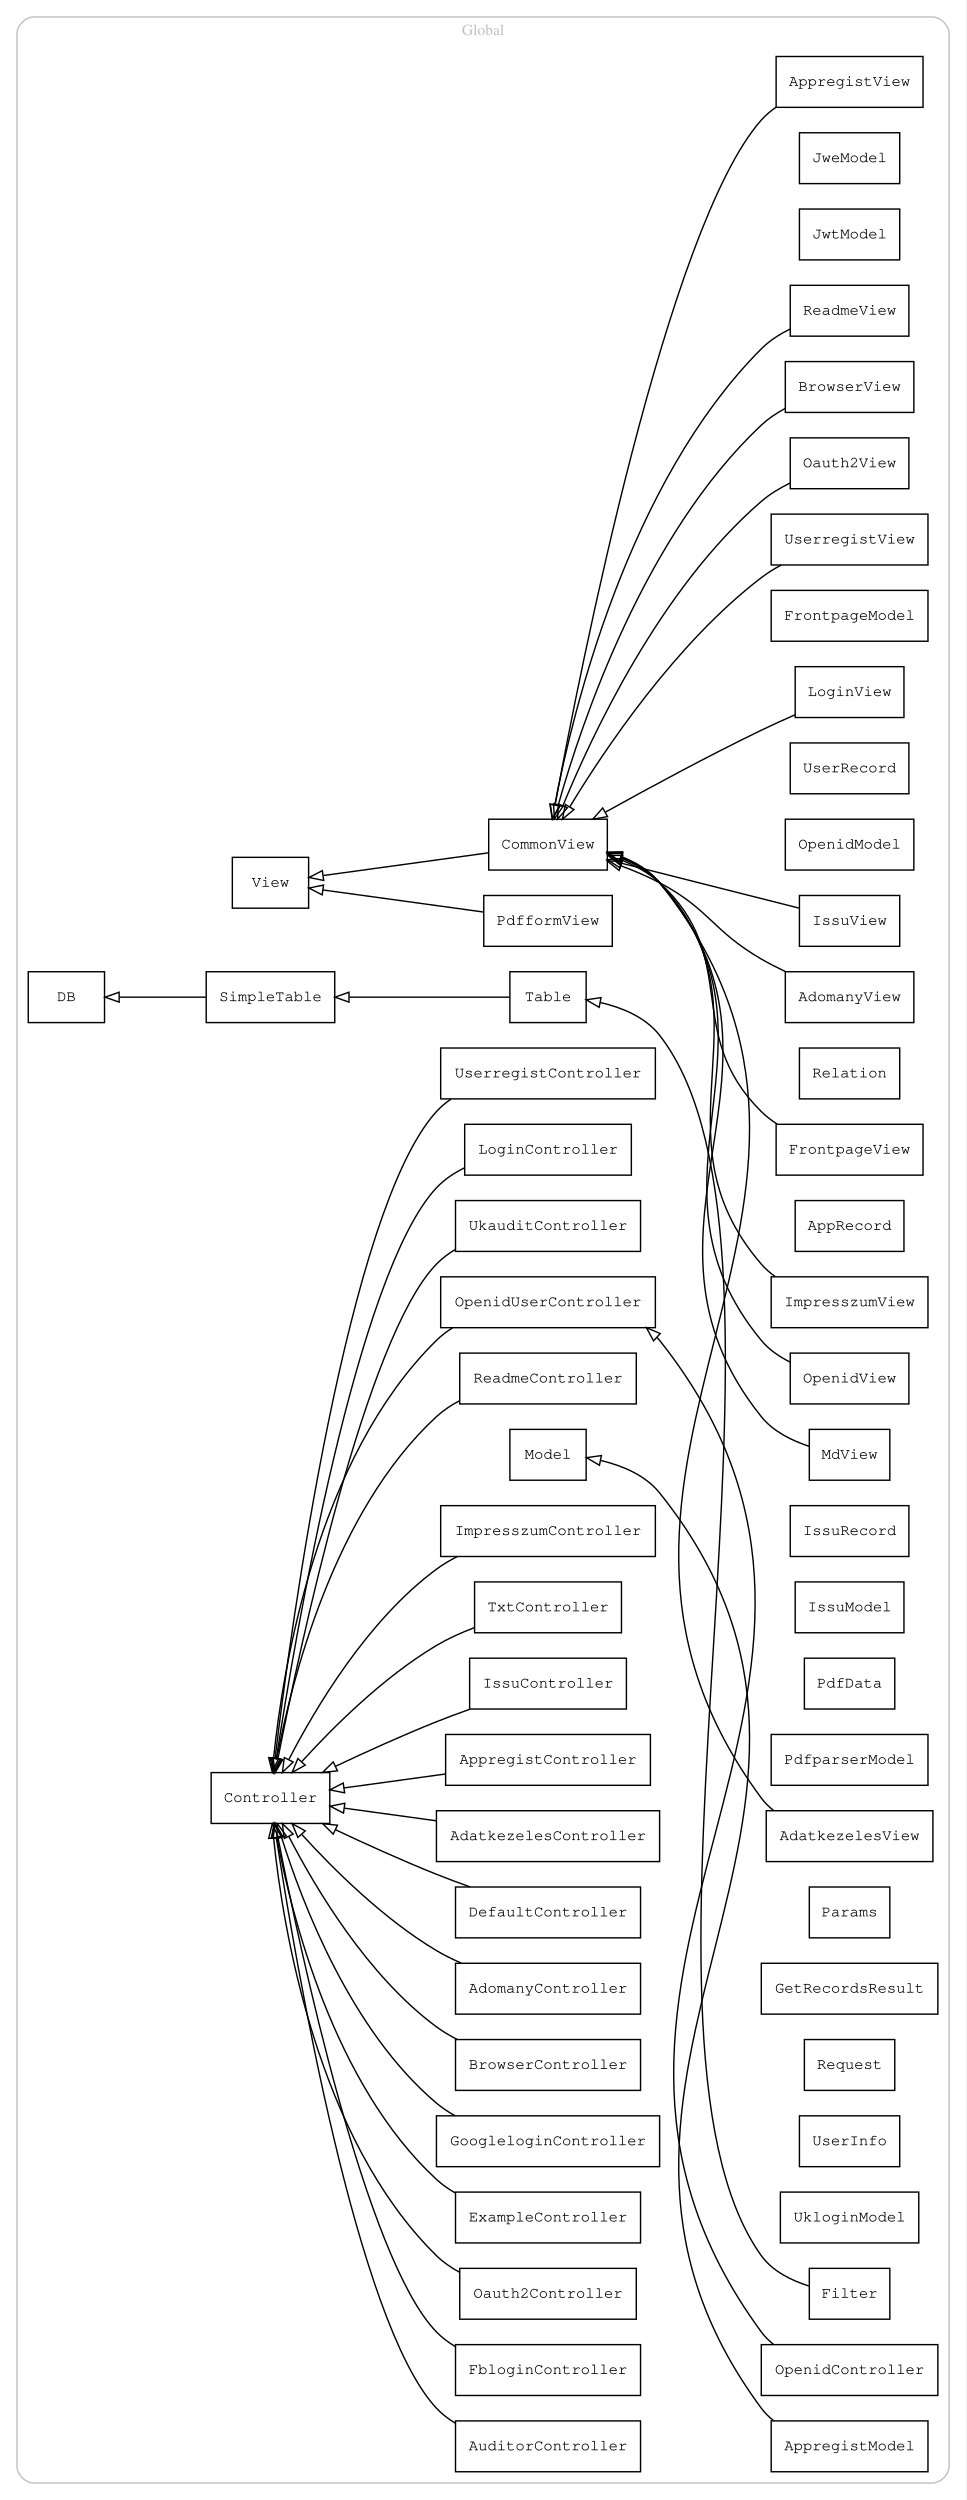
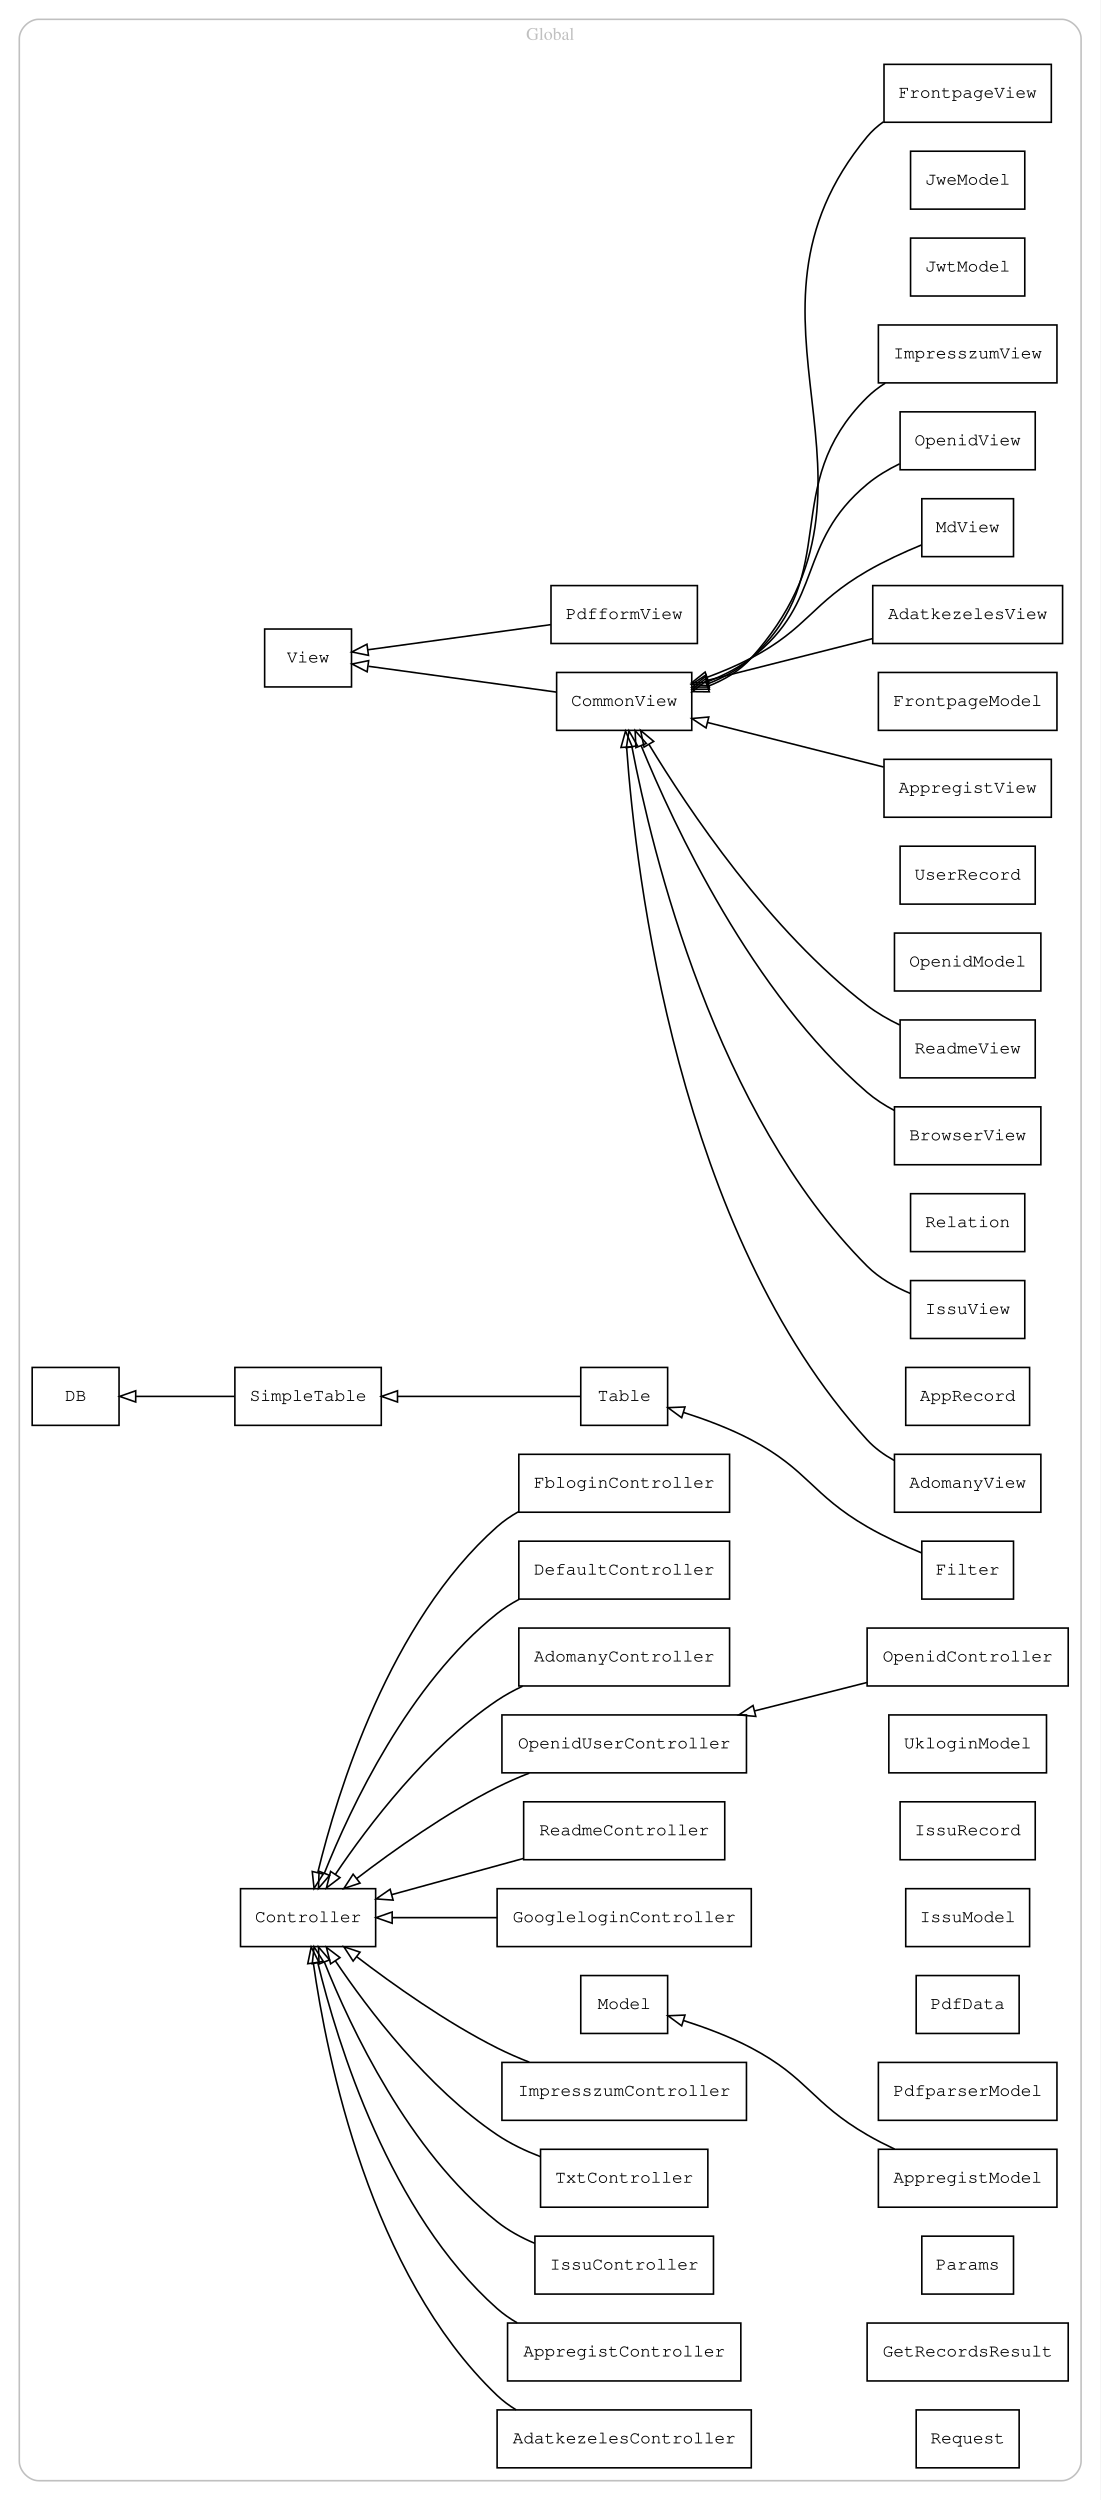
- <svg xmlns="http://www.w3.org/2000/svg" width="684pt" height="1770pt" viewBox="0.00 0.00 684.00 1770.00">
-   <g id="graph0" class="graph" transform="scale(1 1) rotate(0) translate(4 1766)">
-     <polygon fill="#ffffff" stroke="transparent" points="-4,4 -4,-1766 680,-1766 680,4 -4,4" />
+ <svg xmlns="http://www.w3.org/2000/svg" width="684pt" height="1554pt" viewBox="0.00 0.00 684.00 1554.00">
+   <g id="graph0" class="graph" transform="scale(1 1) rotate(0) translate(4 1550)">
+     <polygon fill="#ffffff" stroke="transparent" points="-4,4 -4,-1550 680,-1550 680,4 -4,4" />
    <g id="clust1" class="cluster">
-       <path fill="none" stroke="#c0c0c0" d="M20,-8C20,-8 656,-8 656,-8 662,-8 668,-14 668,-20 668,-20 668,-1742 668,-1742 668,-1748 662,-1754 656,-1754 656,-1754 20,-1754 20,-1754 14,-1754 8,-1748 8,-1742 8,-1742 8,-20 8,-20 8,-14 14,-8 20,-8" />
-       <text text-anchor="middle" x="338" y="-1741.2" font-family="Times,serif" font-size="11.00" fill="#c0c0c0">Global</text>
+       <path fill="none" stroke="#c0c0c0" d="M20,-8C20,-8 656,-8 656,-8 662,-8 668,-14 668,-20 668,-20 668,-1526 668,-1526 668,-1532 662,-1538 656,-1538 656,-1538 20,-1538 20,-1538 14,-1538 8,-1532 8,-1526 8,-1526 8,-20 8,-20 8,-14 14,-8 20,-8" />
+       <text text-anchor="middle" x="338" y="-1525.2" font-family="Times,serif" font-size="11.00" fill="#c0c0c0">Global</text>
    </g>
    <g id="node1" class="node">
-       <polygon fill="none" stroke="#000000" points="446.5,-808 321.5,-808 321.5,-772 446.5,-772 446.5,-808" />
-       <text text-anchor="middle" x="384" y="-787.2" font-family="Courier,monospace" font-size="11.00" fill="#000000">ReadmeController</text>
-     </g>
-     <g id="node42" class="node">
-       <polygon fill="none" stroke="#000000" points="229.5,-511 145.5,-511 145.5,-475 229.5,-475 229.5,-511" />
-       <text text-anchor="middle" x="187.5" y="-490.2" font-family="Courier,monospace" font-size="11.00" fill="#000000">Controller</text>
+       <polygon fill="none" stroke="#000000" points="446.5,-430 321.5,-430 321.5,-394 446.5,-394 446.5,-430" />
+       <text text-anchor="middle" x="384" y="-409.2" font-family="Courier,monospace" font-size="11.00" fill="#000000">ReadmeController</text>
+     </g>
+     <g id="node45" class="node">
+       <polygon fill="none" stroke="#000000" points="229.5,-376 145.5,-376 145.5,-340 229.5,-340 229.5,-376" />
+       <text text-anchor="middle" x="187.5" y="-355.2" font-family="Courier,monospace" font-size="11.00" fill="#000000">Controller</text>
    </g>
    <g id="edge1" class="edge">
-       <path fill="none" stroke="#000000" d="M321.238,-774.22C315.346,-771.122 309.795,-767.421 305,-763 232.062,-695.753 202.185,-575.304 191.997,-520.958" />
-       <polygon fill="none" stroke="#000000" points="195.423,-520.231 190.215,-511.005 188.533,-521.465 195.423,-520.231" />
+       <path fill="none" stroke="#000000" d="M321.286,-394.766C294.91,-387.517 264.586,-379.184 239.483,-372.286" />
+       <polygon fill="none" stroke="#000000" points="240.354,-368.895 229.784,-369.62 238.499,-375.645 240.354,-368.895" />
    </g>
    <g id="node2" class="node">
-       <polygon fill="none" stroke="#000000" points="633,-1132 562,-1132 562,-1096 633,-1096 633,-1132" />
-       <text text-anchor="middle" x="597.5" y="-1111.2" font-family="Courier,monospace" font-size="11.00" fill="#000000">IssuView</text>
+       <polygon fill="none" stroke="#000000" points="633,-754 562,-754 562,-718 633,-718 633,-754" />
+       <text text-anchor="middle" x="597.5" y="-733.2" font-family="Courier,monospace" font-size="11.00" fill="#000000">IssuView</text>
+     </g>
+     <g id="node47" class="node">
+       <polygon fill="none" stroke="#000000" points="426,-1132 342,-1132 342,-1096 426,-1096 426,-1132" />
+       <text text-anchor="middle" x="384" y="-1111.2" font-family="Courier,monospace" font-size="11.00" fill="#000000">CommonView</text>
+     </g>
+     <g id="edge2" class="edge">
+       <path fill="none" stroke="#000000" d="M561.899,-745.975C552.252,-750.024 542.433,-755.556 535,-763 440.65,-857.494 401.316,-1020.4 388.814,-1085.71" />
+       <polygon fill="none" stroke="#000000" points="385.347,-1085.211 386.97,-1095.681 392.23,-1086.484 385.347,-1085.211" />
+     </g>
+     <g id="node3" class="node">
+       <polygon fill="none" stroke="#000000" points="633,-1456 562,-1456 562,-1420 633,-1420 633,-1456" />
+       <text text-anchor="middle" x="597.5" y="-1435.2" font-family="Courier,monospace" font-size="11.00" fill="#000000">JweModel</text>
+     </g>
+     <g id="node4" class="node">
+       <polygon fill="none" stroke="#000000" points="633,-1402 562,-1402 562,-1366 633,-1366 633,-1402" />
+       <text text-anchor="middle" x="597.5" y="-1381.2" font-family="Courier,monospace" font-size="11.00" fill="#000000">JwtModel</text>
+     </g>
+     <g id="node5" class="node">
+       <polygon fill="none" stroke="#000000" points="643,-646 552,-646 552,-610 643,-610 643,-646" />
+       <text text-anchor="middle" x="597.5" y="-625.2" font-family="Courier,monospace" font-size="11.00" fill="#000000">AdomanyView</text>
+     </g>
+     <g id="edge3" class="edge">
+       <path fill="none" stroke="#000000" d="M551.787,-642.213C545.56,-645.643 539.705,-649.852 535,-655 417.173,-783.933 391.123,-1006.757 385.504,-1085.461" />
+       <polygon fill="none" stroke="#000000" points="382.002,-1085.378 384.839,-1095.585 388.987,-1085.836 382.002,-1085.378" />
+     </g>
+     <g id="node6" class="node">
+       <polygon fill="none" stroke="#000000" points="649.5,-1510 545.5,-1510 545.5,-1474 649.5,-1474 649.5,-1510" />
+       <text text-anchor="middle" x="597.5" y="-1489.2" font-family="Courier,monospace" font-size="11.00" fill="#000000">FrontpageView</text>
+     </g>
+     <g id="edge4" class="edge">
+       <path fill="none" stroke="#000000" d="M545.241,-1474.347C541.43,-1471.65 537.937,-1468.553 535,-1465 441.007,-1351.31 561.379,-1250.916 463,-1141 455.821,-1132.979 446.159,-1127.34 436.058,-1123.375" />
+       <polygon fill="none" stroke="#000000" points="436.901,-1119.965 426.307,-1120.064 434.651,-1126.594 436.901,-1119.965" />
+     </g>
+     <g id="node7" class="node">
+       <polygon fill="none" stroke="#000000" points="653,-1348 542,-1348 542,-1312 653,-1312 653,-1348" />
+       <text text-anchor="middle" x="597.5" y="-1327.2" font-family="Courier,monospace" font-size="11.00" fill="#000000">ImpresszumView</text>
+     </g>
+     <g id="edge5" class="edge">
+       <path fill="none" stroke="#000000" d="M546.278,-1311.874C542.197,-1309.271 538.361,-1306.326 535,-1303 478.996,-1247.578 521.134,-1194.183 463,-1141 455.301,-1133.957 445.685,-1128.74 435.838,-1124.879" />
+       <polygon fill="none" stroke="#000000" points="436.977,-1121.569 426.382,-1121.577 434.669,-1128.178 436.977,-1121.569" />
+     </g>
+     <g id="node8" class="node">
+       <polygon fill="none" stroke="#000000" points="639.5,-1294 555.5,-1294 555.5,-1258 639.5,-1258 639.5,-1294" />
+       <text text-anchor="middle" x="597.5" y="-1273.2" font-family="Courier,monospace" font-size="11.00" fill="#000000">OpenidView</text>
+     </g>
+     <g id="edge6" class="edge">
+       <path fill="none" stroke="#000000" d="M555.22,-1261.717C548.046,-1258.213 540.99,-1253.997 535,-1249 490.703,-1212.044 508.713,-1176.19 463,-1141 454.989,-1134.833 445.479,-1130.022 435.881,-1126.286" />
+       <polygon fill="none" stroke="#000000" points="436.901,-1122.935 426.307,-1122.899 434.566,-1129.534 436.901,-1122.935" />
+     </g>
+     <g id="node9" class="node">
+       <polygon fill="none" stroke="#000000" points="653,-1132 542,-1132 542,-1096 653,-1096 653,-1132" />
+       <text text-anchor="middle" x="597.5" y="-1111.2" font-family="Courier,monospace" font-size="11.00" fill="#000000">FrontpageModel</text>
+     </g>
+     <g id="node10" class="node">
+       <polygon fill="none" stroke="#000000" points="463,-376 305,-376 305,-340 463,-340 463,-376" />
+       <text text-anchor="middle" x="384" y="-355.2" font-family="Courier,monospace" font-size="11.00" fill="#000000">GoogleloginController</text>
+     </g>
+     <g id="edge7" class="edge">
+       <path fill="none" stroke="#000000" d="M304.925,-358C283.039,-358 259.832,-358 239.879,-358" />
+       <polygon fill="none" stroke="#000000" points="239.766,-354.5 229.766,-358 239.766,-361.5 239.766,-354.5" />
+     </g>
+     <g id="node11" class="node">
+       <polygon fill="none" stroke="#000000" points="626,-1240 569,-1240 569,-1204 626,-1204 626,-1240" />
+       <text text-anchor="middle" x="597.5" y="-1219.2" font-family="Courier,monospace" font-size="11.00" fill="#000000">MdView</text>
+     </g>
+     <g id="edge8" class="edge">
+       <path fill="none" stroke="#000000" d="M568.81,-1211.271C557.942,-1206.781 545.633,-1201.168 535,-1195 500.4,-1174.929 498.361,-1159.698 463,-1141 454.441,-1136.474 444.97,-1132.472 435.646,-1129.028" />
+       <polygon fill="none" stroke="#000000" points="436.622,-1125.661 426.027,-1125.643 434.298,-1132.264 436.622,-1125.661" />
+     </g>
+     <g id="node12" class="node">
+       <polygon fill="none" stroke="#000000" points="639.5,-1024 555.5,-1024 555.5,-988 639.5,-988 639.5,-1024" />
+       <text text-anchor="middle" x="597.5" y="-1003.2" font-family="Courier,monospace" font-size="11.00" fill="#000000">UserRecord</text>
+     </g>
+     <g id="node13" class="node">
+       <polygon fill="none" stroke="#000000" points="643,-970 552,-970 552,-934 643,-934 643,-970" />
+       <text text-anchor="middle" x="597.5" y="-949.2" font-family="Courier,monospace" font-size="11.00" fill="#000000">OpenidModel</text>
+     </g>
+     <g id="node14" class="node">
+       <polygon fill="none" stroke="#000000" points="656.5,-1186 538.5,-1186 538.5,-1150 656.5,-1150 656.5,-1186" />
+       <text text-anchor="middle" x="597.5" y="-1165.2" font-family="Courier,monospace" font-size="11.00" fill="#000000">AdatkezelesView</text>
+     </g>
+     <g id="edge9" class="edge">
+       <path fill="none" stroke="#000000" d="M538.312,-1153.03C506.13,-1144.89 466.7,-1134.917 435.753,-1127.09" />
+       <polygon fill="none" stroke="#000000" points="436.576,-1123.688 426.023,-1124.629 434.859,-1130.474 436.576,-1123.688" />
+     </g>
+     <g id="node15" class="node">
+       <polygon fill="none" stroke="#000000" points="460,-268 308,-268 308,-232 460,-232 460,-268" />
+       <text text-anchor="middle" x="384" y="-247.2" font-family="Courier,monospace" font-size="11.00" fill="#000000">ImpresszumController</text>
+     </g>
+     <g id="edge10" class="edge">
+       <path fill="none" stroke="#000000" d="M325.017,-268.146C318.153,-270.846 311.344,-273.806 305,-277 273.465,-292.878 240.63,-316.177 217.713,-333.716" />
+       <polygon fill="none" stroke="#000000" points="215.502,-331.001 209.74,-339.892 219.789,-336.535 215.502,-331.001" />
+     </g>
+     <g id="node16" class="node">
+       <polygon fill="none" stroke="#000000" points="649.5,-1078 545.5,-1078 545.5,-1042 649.5,-1042 649.5,-1078" />
+       <text text-anchor="middle" x="597.5" y="-1057.2" font-family="Courier,monospace" font-size="11.00" fill="#000000">AppregistView</text>
+     </g>
+     <g id="edge11" class="edge">
+       <path fill="none" stroke="#000000" d="M545.272,-1073.21C512.045,-1081.614 469.184,-1092.455 436.001,-1100.848" />
+       <polygon fill="none" stroke="#000000" points="434.871,-1097.523 426.034,-1103.368 436.587,-1104.309 434.871,-1097.523" />
+     </g>
+     <g id="node17" class="node">
+       <polygon fill="none" stroke="#000000" points="633,-808 562,-808 562,-772 633,-772 633,-808" />
+       <text text-anchor="middle" x="597.5" y="-787.2" font-family="Courier,monospace" font-size="11.00" fill="#000000">Relation</text>
+     </g>
+     <g id="node18" class="node">
+       <polygon fill="none" stroke="#000000" points="70,-700 16,-700 16,-664 70,-664 70,-700" />
+       <text text-anchor="middle" x="43" y="-679.2" font-family="Courier,monospace" font-size="11.00" fill="#000000">DB</text>
+     </g>
+     <g id="node19" class="node">
+       <polygon fill="none" stroke="#000000" points="233,-700 142,-700 142,-664 233,-664 233,-700" />
+       <text text-anchor="middle" x="187.5" y="-679.2" font-family="Courier,monospace" font-size="11.00" fill="#000000">SimpleTable</text>
+     </g>
+     <g id="edge12" class="edge">
+       <path fill="none" stroke="#000000" d="M141.779,-682C122.058,-682 99.274,-682 80.561,-682" />
+       <polygon fill="none" stroke="#000000" points="80.349,-678.5 70.349,-682 80.349,-685.5 80.349,-678.5" />
+     </g>
+     <g id="node20" class="node">
+       <polygon fill="none" stroke="#000000" points="411,-700 357,-700 357,-664 411,-664 411,-700" />
+       <text text-anchor="middle" x="384" y="-679.2" font-family="Courier,monospace" font-size="11.00" fill="#000000">Table</text>
+     </g>
+     <g id="edge13" class="edge">
+       <path fill="none" stroke="#000000" d="M356.678,-682C327.471,-682 280.358,-682 243.258,-682" />
+       <polygon fill="none" stroke="#000000" points="243.083,-678.5 233.083,-682 243.083,-685.5 243.083,-678.5" />
+     </g>
+     <g id="node21" class="node">
+       <polygon fill="none" stroke="#000000" points="626,-592 569,-592 569,-556 626,-556 626,-592" />
+       <text text-anchor="middle" x="597.5" y="-571.2" font-family="Courier,monospace" font-size="11.00" fill="#000000">Filter</text>
+     </g>
+     <g id="edge14" class="edge">
+       <path fill="none" stroke="#000000" d="M568.81,-584.729C557.942,-589.219 545.633,-594.832 535,-601 500.4,-621.071 498.361,-636.302 463,-655 449.803,-661.979 434.436,-667.712 420.783,-672.073" />
+       <polygon fill="none" stroke="#000000" points="419.739,-668.733 411.199,-675.004 421.786,-675.427 419.739,-668.733" />
+     </g>
+     <g id="node22" class="node">
+       <polygon fill="none" stroke="#000000" points="436,-214 332,-214 332,-178 436,-178 436,-214" />
+       <text text-anchor="middle" x="384" y="-193.2" font-family="Courier,monospace" font-size="11.00" fill="#000000">TxtController</text>
+     </g>
+     <g id="edge15" class="edge">
+       <path fill="none" stroke="#000000" d="M331.994,-209.399C322.587,-213.018 313.179,-217.5 305,-223 261.819,-252.035 224.85,-300.855 204.445,-331.148" />
+       <polygon fill="none" stroke="#000000" points="201.492,-329.269 198.897,-339.541 207.331,-333.129 201.492,-329.269" />
+     </g>
+     <g id="node23" class="node">
+       <polygon fill="none" stroke="#000000" points="636,-700 559,-700 559,-664 636,-664 636,-700" />
+       <text text-anchor="middle" x="597.5" y="-679.2" font-family="Courier,monospace" font-size="11.00" fill="#000000">AppRecord</text>
+     </g>
+     <g id="node24" class="node">
+       <polygon fill="none" stroke="#000000" points="653,-214 542,-214 542,-178 653,-178 653,-214" />
+       <text text-anchor="middle" x="597.5" y="-193.2" font-family="Courier,monospace" font-size="11.00" fill="#000000">AppregistModel</text>
+     </g>
+     <g id="node43" class="node">
+       <polygon fill="none" stroke="#000000" points="411,-322 357,-322 357,-286 411,-286 411,-322" />
+       <text text-anchor="middle" x="384" y="-301.2" font-family="Courier,monospace" font-size="11.00" fill="#000000">Model</text>
+     </g>
+     <g id="edge16" class="edge">
+       <path fill="none" stroke="#000000" d="M552.149,-214.078C546.273,-216.858 540.419,-219.857 535,-223 500.4,-243.071 498.361,-258.302 463,-277 449.803,-283.979 434.436,-289.712 420.783,-294.073" />
+       <polygon fill="none" stroke="#000000" points="419.739,-290.733 411.199,-297.004 421.786,-297.427 419.739,-290.733" />
+     </g>
+     <g id="node25" class="node">
+       <polygon fill="none" stroke="#000000" points="429.5,-1186 338.5,-1186 338.5,-1150 429.5,-1150 429.5,-1186" />
+       <text text-anchor="middle" x="384" y="-1165.2" font-family="Courier,monospace" font-size="11.00" fill="#000000">PdfformView</text>
    </g>
    <g id="node44" class="node">
-       <polygon fill="none" stroke="#000000" points="426,-1186 342,-1186 342,-1150 426,-1150 426,-1186" />
-       <text text-anchor="middle" x="384" y="-1165.2" font-family="Courier,monospace" font-size="11.00" fill="#000000">CommonView</text>
-     </g>
-     <g id="edge2" class="edge">
-       <path fill="none" stroke="#000000" d="M561.765,-1123.038C527.439,-1131.72 475.186,-1144.937 436.203,-1154.796" />
-       <polygon fill="none" stroke="#000000" points="434.929,-1151.508 426.092,-1157.354 436.645,-1158.295 434.929,-1151.508" />
-     </g>
-     <g id="node3" class="node">
-       <polygon fill="none" stroke="#000000" points="633,-1672 562,-1672 562,-1636 633,-1636 633,-1672" />
-       <text text-anchor="middle" x="597.5" y="-1651.2" font-family="Courier,monospace" font-size="11.00" fill="#000000">JweModel</text>
-     </g>
-     <g id="node4" class="node">
-       <polygon fill="none" stroke="#000000" points="633,-1618 562,-1618 562,-1582 633,-1582 633,-1618" />
-       <text text-anchor="middle" x="597.5" y="-1597.2" font-family="Courier,monospace" font-size="11.00" fill="#000000">JwtModel</text>
-     </g>
-     <g id="node5" class="node">
-       <polygon fill="none" stroke="#000000" points="643,-1078 552,-1078 552,-1042 643,-1042 643,-1078" />
-       <text text-anchor="middle" x="597.5" y="-1057.2" font-family="Courier,monospace" font-size="11.00" fill="#000000">AdomanyView</text>
-     </g>
-     <g id="edge3" class="edge">
-       <path fill="none" stroke="#000000" d="M552.149,-1078.078C546.273,-1080.858 540.419,-1083.857 535,-1087 500.4,-1107.071 498.361,-1122.302 463,-1141 454.441,-1145.526 444.97,-1149.528 435.646,-1152.972" />
-       <polygon fill="none" stroke="#000000" points="434.298,-1149.736 426.027,-1156.357 436.622,-1156.339 434.298,-1149.736" />
-     </g>
-     <g id="node6" class="node">
-       <polygon fill="none" stroke="#000000" points="649.5,-970 545.5,-970 545.5,-934 649.5,-934 649.5,-970" />
-       <text text-anchor="middle" x="597.5" y="-949.2" font-family="Courier,monospace" font-size="11.00" fill="#000000">FrontpageView</text>
-     </g>
-     <g id="edge4" class="edge">
-       <path fill="none" stroke="#000000" d="M546.278,-970.126C542.197,-972.729 538.361,-975.674 535,-979 478.996,-1034.422 521.134,-1087.817 463,-1141 455.301,-1148.043 445.685,-1153.26 435.838,-1157.121" />
-       <polygon fill="none" stroke="#000000" points="434.669,-1153.822 426.382,-1160.423 436.977,-1160.431 434.669,-1153.822" />
-     </g>
-     <g id="node7" class="node">
-       <polygon fill="none" stroke="#000000" points="653,-862 542,-862 542,-826 653,-826 653,-862" />
-       <text text-anchor="middle" x="597.5" y="-841.2" font-family="Courier,monospace" font-size="11.00" fill="#000000">ImpresszumView</text>
-     </g>
-     <g id="edge5" class="edge">
-       <path fill="none" stroke="#000000" d="M544.811,-862.201C541.193,-864.77 537.857,-867.689 535,-871 453.877,-965.037 547.749,-1050.217 463,-1141 455.654,-1148.868 445.922,-1154.444 435.807,-1158.395" />
-       <polygon fill="none" stroke="#000000" points="434.399,-1155.176 426.056,-1161.706 436.65,-1161.804 434.399,-1155.176" />
-     </g>
-     <g id="node8" class="node">
-       <polygon fill="none" stroke="#000000" points="639.5,-808 555.5,-808 555.5,-772 639.5,-772 639.5,-808" />
-       <text text-anchor="middle" x="597.5" y="-787.2" font-family="Courier,monospace" font-size="11.00" fill="#000000">OpenidView</text>
-     </g>
-     <g id="edge6" class="edge">
-       <path fill="none" stroke="#000000" d="M555.455,-801.629C547.739,-805.436 540.423,-810.441 535,-817 441.007,-930.69 561.379,-1031.084 463,-1141 455.821,-1149.021 446.159,-1154.66 436.058,-1158.625" />
-       <polygon fill="none" stroke="#000000" points="434.651,-1155.406 426.307,-1161.936 436.901,-1162.035 434.651,-1155.406" />
-     </g>
-     <g id="node9" class="node">
-       <polygon fill="none" stroke="#000000" points="653,-1348 542,-1348 542,-1312 653,-1312 653,-1348" />
-       <text text-anchor="middle" x="597.5" y="-1327.2" font-family="Courier,monospace" font-size="11.00" fill="#000000">FrontpageModel</text>
-     </g>
-     <g id="node10" class="node">
-       <polygon fill="none" stroke="#000000" points="626,-754 569,-754 569,-718 626,-718 626,-754" />
-       <text text-anchor="middle" x="597.5" y="-733.2" font-family="Courier,monospace" font-size="11.00" fill="#000000">MdView</text>
-     </g>
-     <g id="edge7" class="edge">
-       <path fill="none" stroke="#000000" d="M568.922,-742.001C556.742,-745.981 543.427,-752.485 535,-763 428.048,-896.451 575.104,-1011.846 463,-1141 455.799,-1149.297 445.936,-1155.047 435.62,-1159.032" />
-       <polygon fill="none" stroke="#000000" points="434.457,-1155.73 426.081,-1162.218 436.675,-1162.37 434.457,-1155.73" />
-     </g>
-     <g id="node11" class="node">
-       <polygon fill="none" stroke="#000000" points="639.5,-1240 555.5,-1240 555.5,-1204 639.5,-1204 639.5,-1240" />
-       <text text-anchor="middle" x="597.5" y="-1219.2" font-family="Courier,monospace" font-size="11.00" fill="#000000">UserRecord</text>
-     </g>
-     <g id="node12" class="node">
-       <polygon fill="none" stroke="#000000" points="643,-1186 552,-1186 552,-1150 643,-1150 643,-1186" />
-       <text text-anchor="middle" x="597.5" y="-1165.2" font-family="Courier,monospace" font-size="11.00" fill="#000000">OpenidModel</text>
-     </g>
-     <g id="node13" class="node">
-       <polygon fill="none" stroke="#000000" points="656.5,-484 538.5,-484 538.5,-448 656.5,-448 656.5,-484" />
-       <text text-anchor="middle" x="597.5" y="-463.2" font-family="Courier,monospace" font-size="11.00" fill="#000000">AdatkezelesView</text>
-     </g>
-     <g id="edge8" class="edge">
-       <path fill="none" stroke="#000000" d="M543.685,-484.188C540.416,-486.753 537.46,-489.674 535,-493 362.686,-725.972 644.318,-914.966 463,-1141 456.056,-1149.656 446.2,-1155.55 435.794,-1159.559" />
-       <polygon fill="none" stroke="#000000" points="434.553,-1156.283 426.151,-1162.736 436.744,-1162.931 434.553,-1156.283" />
-     </g>
-     <g id="node14" class="node">
-       <polygon fill="none" stroke="#000000" points="460,-700 308,-700 308,-664 460,-664 460,-700" />
-       <text text-anchor="middle" x="384" y="-679.2" font-family="Courier,monospace" font-size="11.00" fill="#000000">ImpresszumController</text>
-     </g>
-     <g id="edge9" class="edge">
-       <path fill="none" stroke="#000000" d="M319.742,-663.929C314.541,-661.321 309.546,-658.359 305,-655 256.085,-618.861 219.128,-556.403 200.645,-520.514" />
-       <polygon fill="none" stroke="#000000" points="203.549,-518.499 195.927,-511.14 197.296,-521.646 203.549,-518.499" />
-     </g>
-     <g id="node15" class="node">
-       <polygon fill="none" stroke="#000000" points="649.5,-1726 545.5,-1726 545.5,-1690 649.5,-1690 649.5,-1726" />
-       <text text-anchor="middle" x="597.5" y="-1705.2" font-family="Courier,monospace" font-size="11.00" fill="#000000">AppregistView</text>
-     </g>
-     <g id="edge10" class="edge">
-       <path fill="none" stroke="#000000" d="M545.496,-1690.129C541.631,-1687.478 538.056,-1684.451 535,-1681 468.491,-1605.874 406.647,-1291.9 389.003,-1195.964" />
-       <polygon fill="none" stroke="#000000" points="392.445,-1195.328 387.208,-1186.119 385.559,-1196.584 392.445,-1195.328" />
-     </g>
-     <g id="node16" class="node">
-       <polygon fill="none" stroke="#000000" points="633,-1024 562,-1024 562,-988 633,-988 633,-1024" />
-       <text text-anchor="middle" x="597.5" y="-1003.2" font-family="Courier,monospace" font-size="11.00" fill="#000000">Relation</text>
-     </g>
-     <g id="node17" class="node">
-       <polygon fill="none" stroke="#000000" points="70,-1078 16,-1078 16,-1042 70,-1042 70,-1078" />
-       <text text-anchor="middle" x="43" y="-1057.2" font-family="Courier,monospace" font-size="11.00" fill="#000000">DB</text>
-     </g>
-     <g id="node18" class="node">
-       <polygon fill="none" stroke="#000000" points="233,-1078 142,-1078 142,-1042 233,-1042 233,-1078" />
-       <text text-anchor="middle" x="187.5" y="-1057.2" font-family="Courier,monospace" font-size="11.00" fill="#000000">SimpleTable</text>
-     </g>
-     <g id="edge11" class="edge">
-       <path fill="none" stroke="#000000" d="M141.779,-1060C122.058,-1060 99.274,-1060 80.561,-1060" />
-       <polygon fill="none" stroke="#000000" points="80.349,-1056.5 70.349,-1060 80.349,-1063.5 80.349,-1056.5" />
-     </g>
-     <g id="node19" class="node">
-       <polygon fill="none" stroke="#000000" points="411,-1078 357,-1078 357,-1042 411,-1042 411,-1078" />
-       <text text-anchor="middle" x="384" y="-1057.2" font-family="Courier,monospace" font-size="11.00" fill="#000000">Table</text>
-     </g>
-     <g id="edge12" class="edge">
-       <path fill="none" stroke="#000000" d="M356.678,-1060C327.471,-1060 280.358,-1060 243.258,-1060" />
-       <polygon fill="none" stroke="#000000" points="243.083,-1056.5 233.083,-1060 243.083,-1063.5 243.083,-1056.5" />
-     </g>
-     <g id="node20" class="node">
-       <polygon fill="none" stroke="#000000" points="626,-160 569,-160 569,-124 626,-124 626,-160" />
-       <text text-anchor="middle" x="597.5" y="-139.2" font-family="Courier,monospace" font-size="11.00" fill="#000000">Filter</text>
-     </g>
-     <g id="edge13" class="edge">
-       <path fill="none" stroke="#000000" d="M568.724,-147.504C556.35,-151.392 542.932,-157.961 535,-169 422.573,-325.461 581.477,-881.068 463,-1033 452.91,-1045.939 436.296,-1052.714 420.901,-1056.247" />
-       <polygon fill="none" stroke="#000000" points="420.205,-1052.816 411.041,-1058.132 421.52,-1059.692 420.205,-1052.816" />
-     </g>
-     <g id="node21" class="node">
-       <polygon fill="none" stroke="#000000" points="436,-646 332,-646 332,-610 436,-610 436,-646" />
-       <text text-anchor="middle" x="384" y="-625.2" font-family="Courier,monospace" font-size="11.00" fill="#000000">TxtController</text>
-     </g>
-     <g id="edge14" class="edge">
-       <path fill="none" stroke="#000000" d="M331.634,-613.536C322.457,-610.05 313.223,-605.888 305,-601 267.553,-578.741 231.782,-543.086 209.754,-518.885" />
-       <polygon fill="none" stroke="#000000" points="212.107,-516.267 202.828,-511.153 206.893,-520.937 212.107,-516.267" />
-     </g>
-     <g id="node22" class="node">
-       <polygon fill="none" stroke="#000000" points="636,-916 559,-916 559,-880 636,-880 636,-916" />
-       <text text-anchor="middle" x="597.5" y="-895.2" font-family="Courier,monospace" font-size="11.00" fill="#000000">AppRecord</text>
-     </g>
-     <g id="node23" class="node">
-       <polygon fill="none" stroke="#000000" points="653,-52 542,-52 542,-16 653,-16 653,-52" />
-       <text text-anchor="middle" x="597.5" y="-31.2" font-family="Courier,monospace" font-size="11.00" fill="#000000">AppregistModel</text>
-     </g>
-     <g id="node40" class="node">
-       <polygon fill="none" stroke="#000000" points="411,-754 357,-754 357,-718 411,-718 411,-754" />
-       <text text-anchor="middle" x="384" y="-733.2" font-family="Courier,monospace" font-size="11.00" fill="#000000">Model</text>
-     </g>
-     <g id="edge15" class="edge">
-       <path fill="none" stroke="#000000" d="M543.685,-52.188C540.416,-54.753 537.46,-57.674 535,-61 362.686,-293.972 644.318,-482.966 463,-709 452.905,-721.585 436.652,-728.331 421.506,-731.935" />
-       <polygon fill="none" stroke="#000000" points="420.414,-728.584 411.286,-733.962 421.776,-735.45 420.414,-728.584" />
-     </g>
-     <g id="node24" class="node">
-       <polygon fill="none" stroke="#000000" points="429.5,-1132 338.5,-1132 338.5,-1096 429.5,-1096 429.5,-1132" />
-       <text text-anchor="middle" x="384" y="-1111.2" font-family="Courier,monospace" font-size="11.00" fill="#000000">PdfformView</text>
-     </g>
-     <g id="node41" class="node">
      <polygon fill="none" stroke="#000000" points="214.5,-1159 160.5,-1159 160.5,-1123 214.5,-1123 214.5,-1159" />
      <text text-anchor="middle" x="187.5" y="-1138.2" font-family="Courier,monospace" font-size="11.00" fill="#000000">View</text>
    </g>
-     <g id="edge16" class="edge">
-       <path fill="none" stroke="#000000" d="M338.425,-1120.262C303.846,-1125.014 256.909,-1131.463 224.607,-1135.901" />
-       <polygon fill="none" stroke="#000000" points="224.098,-1132.438 214.668,-1137.267 225.051,-1139.373 224.098,-1132.438" />
-     </g>
-     <g id="node25" class="node">
-       <polygon fill="none" stroke="#000000" points="439.5,-592 328.5,-592 328.5,-556 439.5,-556 439.5,-592" />
-       <text text-anchor="middle" x="384" y="-571.2" font-family="Courier,monospace" font-size="11.00" fill="#000000">IssuController</text>
-     </g>
    <g id="edge17" class="edge">
-       <path fill="none" stroke="#000000" d="M328.913,-555.976C320.844,-553.104 312.672,-550.065 305,-547 281.118,-537.46 255.083,-525.645 233.603,-515.502" />
-       <polygon fill="none" stroke="#000000" points="234.922,-512.254 224.388,-511.122 231.917,-518.576 234.922,-512.254" />
+       <path fill="none" stroke="#000000" d="M338.425,-1161.738C303.846,-1156.986 256.909,-1150.537 224.607,-1146.099" />
+       <polygon fill="none" stroke="#000000" points="225.051,-1142.627 214.668,-1144.733 224.098,-1149.562 225.051,-1142.627" />
    </g>
    <g id="node26" class="node">
-       <polygon fill="none" stroke="#000000" points="639.5,-1564 555.5,-1564 555.5,-1528 639.5,-1528 639.5,-1564" />
-       <text text-anchor="middle" x="597.5" y="-1543.2" font-family="Courier,monospace" font-size="11.00" fill="#000000">ReadmeView</text>
+       <polygon fill="none" stroke="#000000" points="439.5,-160 328.5,-160 328.5,-124 439.5,-124 439.5,-160" />
+       <text text-anchor="middle" x="384" y="-139.2" font-family="Courier,monospace" font-size="11.00" fill="#000000">IssuController</text>
    </g>
    <g id="edge18" class="edge">
-       <path fill="none" stroke="#000000" d="M555.398,-1533.066C547.959,-1529.393 540.763,-1524.771 535,-1519 440.65,-1424.506 401.316,-1261.6 388.814,-1196.29" />
-       <polygon fill="none" stroke="#000000" points="392.23,-1195.516 386.97,-1186.319 385.347,-1196.789 392.23,-1195.516" />
+       <path fill="none" stroke="#000000" d="M328.363,-155.551C320.027,-159.082 311.919,-163.496 305,-169 250.109,-212.662 213.982,-289.438 197.609,-330.41" />
+       <polygon fill="none" stroke="#000000" points="194.329,-329.187 193.963,-339.776 200.852,-331.727 194.329,-329.187" />
    </g>
    <g id="node27" class="node">
-       <polygon fill="none" stroke="#000000" points="456.5,-538 311.5,-538 311.5,-502 456.5,-502 456.5,-538" />
-       <text text-anchor="middle" x="384" y="-517.2" font-family="Courier,monospace" font-size="11.00" fill="#000000">AppregistController</text>
+       <polygon fill="none" stroke="#000000" points="639.5,-916 555.5,-916 555.5,-880 639.5,-880 639.5,-916" />
+       <text text-anchor="middle" x="597.5" y="-895.2" font-family="Courier,monospace" font-size="11.00" fill="#000000">ReadmeView</text>
    </g>
    <g id="edge19" class="edge">
-       <path fill="none" stroke="#000000" d="M311.389,-510.023C287.605,-506.755 261.666,-503.191 239.697,-500.172" />
-       <polygon fill="none" stroke="#000000" points="239.966,-496.676 229.583,-498.782 239.013,-503.611 239.966,-496.676" />
+       <path fill="none" stroke="#000000" d="M555.238,-912.874C548.14,-916.301 541.106,-920.337 535,-925 474.308,-971.354 423.652,-1047.212 399.395,-1087.275" />
+       <polygon fill="none" stroke="#000000" points="396.334,-1085.574 394.215,-1095.954 402.345,-1089.161 396.334,-1085.574" />
    </g>
    <g id="node28" class="node">
-       <polygon fill="none" stroke="#000000" points="460,-862 308,-862 308,-826 460,-826 460,-862" />
-       <text text-anchor="middle" x="384" y="-841.2" font-family="Courier,monospace" font-size="11.00" fill="#000000">OpenidUserController</text>
+       <polygon fill="none" stroke="#000000" points="456.5,-106 311.5,-106 311.5,-70 456.5,-70 456.5,-106" />
+       <text text-anchor="middle" x="384" y="-85.2" font-family="Courier,monospace" font-size="11.00" fill="#000000">AppregistController</text>
    </g>
    <g id="edge20" class="edge">
-       <path fill="none" stroke="#000000" d="M316.37,-825.858C312.26,-823.286 308.413,-820.351 305,-817 220.005,-733.569 196.147,-584.002 189.739,-521.583" />
-       <polygon fill="none" stroke="#000000" points="193.194,-520.94 188.764,-511.316 186.225,-521.602 193.194,-520.94" />
+       <path fill="none" stroke="#000000" d="M317.517,-106.104C313.033,-108.688 308.798,-111.636 305,-115 238.19,-174.174 205.755,-279.796 193.525,-330.004" />
+       <polygon fill="none" stroke="#000000" points="190.094,-329.305 191.217,-339.84 196.909,-330.904 190.094,-329.305" />
    </g>
    <g id="node29" class="node">
+       <polygon fill="none" stroke="#000000" points="460,-484 308,-484 308,-448 460,-448 460,-484" />
+       <text text-anchor="middle" x="384" y="-463.2" font-family="Courier,monospace" font-size="11.00" fill="#000000">OpenidUserController</text>
+     </g>
+     <g id="edge21" class="edge">
+       <path fill="none" stroke="#000000" d="M325.017,-447.854C318.153,-445.154 311.344,-442.194 305,-439 273.465,-423.122 240.63,-399.823 217.713,-382.284" />
+       <polygon fill="none" stroke="#000000" points="219.789,-379.465 209.74,-376.108 215.502,-384.999 219.789,-379.465" />
+     </g>
+     <g id="node30" class="node">
+       <polygon fill="none" stroke="#000000" points="660,-538 535,-538 535,-502 660,-502 660,-538" />
+       <text text-anchor="middle" x="597.5" y="-517.2" font-family="Courier,monospace" font-size="11.00" fill="#000000">OpenidController</text>
+     </g>
+     <g id="edge22" class="edge">
+       <path fill="none" stroke="#000000" d="M534.885,-504.163C513.03,-498.635 488.179,-492.35 465.041,-486.498" />
+       <polygon fill="none" stroke="#000000" points="465.797,-483.079 455.244,-484.019 464.08,-489.865 465.797,-483.079" />
+     </g>
+     <g id="node31" class="node">
+       <polygon fill="none" stroke="#000000" points="646.5,-484 548.5,-484 548.5,-448 646.5,-448 646.5,-484" />
+       <text text-anchor="middle" x="597.5" y="-463.2" font-family="Courier,monospace" font-size="11.00" fill="#000000">UkloginModel</text>
+     </g>
+     <g id="node32" class="node">
+       <polygon fill="none" stroke="#000000" points="463,-52 305,-52 305,-16 463,-16 463,-52" />
+       <text text-anchor="middle" x="384" y="-31.2" font-family="Courier,monospace" font-size="11.00" fill="#000000">AdatkezelesController</text>
+     </g>
+     <g id="edge23" class="edge">
+       <path fill="none" stroke="#000000" d="M316.856,-52.025C312.579,-54.625 308.566,-57.599 305,-61 226.047,-136.297 199.048,-271.29 190.781,-329.74" />
+       <polygon fill="none" stroke="#000000" points="187.301,-329.356 189.447,-339.731 194.239,-330.282 187.301,-329.356" />
+     </g>
+     <g id="node33" class="node">
+       <polygon fill="none" stroke="#000000" points="639.5,-430 555.5,-430 555.5,-394 639.5,-394 639.5,-430" />
+       <text text-anchor="middle" x="597.5" y="-409.2" font-family="Courier,monospace" font-size="11.00" fill="#000000">IssuRecord</text>
+     </g>
+     <g id="node34" class="node">
+       <polygon fill="none" stroke="#000000" points="636,-376 559,-376 559,-340 636,-340 636,-376" />
+       <text text-anchor="middle" x="597.5" y="-355.2" font-family="Courier,monospace" font-size="11.00" fill="#000000">IssuModel</text>
+     </g>
+     <g id="node35" class="node">
+       <polygon fill="none" stroke="#000000" points="629.5,-322 565.5,-322 565.5,-286 629.5,-286 629.5,-322" />
+       <text text-anchor="middle" x="597.5" y="-301.2" font-family="Courier,monospace" font-size="11.00" fill="#000000">PdfData</text>
+     </g>
+     <g id="node36" class="node">
+       <polygon fill="none" stroke="#000000" points="653,-268 542,-268 542,-232 653,-232 653,-268" />
+       <text text-anchor="middle" x="597.5" y="-247.2" font-family="Courier,monospace" font-size="11.00" fill="#000000">PdfparserModel</text>
+     </g>
+     <g id="node37" class="node">
+       <polygon fill="none" stroke="#000000" points="449.5,-646 318.5,-646 318.5,-610 449.5,-610 449.5,-646" />
+       <text text-anchor="middle" x="384" y="-625.2" font-family="Courier,monospace" font-size="11.00" fill="#000000">FbloginController</text>
+     </g>
+     <g id="edge24" class="edge">
+       <path fill="none" stroke="#000000" d="M318.288,-610.336C313.519,-607.648 309.015,-604.556 305,-601 238.19,-541.826 205.755,-436.204 193.525,-385.996" />
+       <polygon fill="none" stroke="#000000" points="196.909,-385.096 191.217,-376.16 190.094,-386.695 196.909,-385.096" />
+     </g>
+     <g id="node38" class="node">
+       <polygon fill="none" stroke="#000000" points="449.5,-592 318.5,-592 318.5,-556 449.5,-556 449.5,-592" />
+       <text text-anchor="middle" x="384" y="-571.2" font-family="Courier,monospace" font-size="11.00" fill="#000000">DefaultController</text>
+     </g>
+     <g id="edge25" class="edge">
+       <path fill="none" stroke="#000000" d="M318.688,-555.859C313.831,-553.276 309.197,-550.338 305,-547 250.109,-503.338 213.982,-426.562 197.609,-385.59" />
+       <polygon fill="none" stroke="#000000" points="200.852,-384.273 193.963,-376.224 194.329,-386.813 200.852,-384.273" />
+     </g>
+     <g id="node39" class="node">
+       <polygon fill="none" stroke="#000000" points="449.5,-538 318.5,-538 318.5,-502 449.5,-502 449.5,-538" />
+       <text text-anchor="middle" x="384" y="-517.2" font-family="Courier,monospace" font-size="11.00" fill="#000000">AdomanyController</text>
+     </g>
+     <g id="edge26" class="edge">
+       <path fill="none" stroke="#000000" d="M320.865,-501.872C315.31,-499.262 309.932,-496.316 305,-493 261.819,-463.965 224.85,-415.145 204.445,-384.852" />
+       <polygon fill="none" stroke="#000000" points="207.331,-382.871 198.897,-376.459 201.492,-386.731 207.331,-382.871" />
+     </g>
+     <g id="node40" class="node">
+       <polygon fill="none" stroke="#000000" points="643,-862 552,-862 552,-826 643,-826 643,-862" />
+       <text text-anchor="middle" x="597.5" y="-841.2" font-family="Courier,monospace" font-size="11.00" fill="#000000">BrowserView</text>
+     </g>
+     <g id="edge27" class="edge">
+       <path fill="none" stroke="#000000" d="M551.845,-859.777C545.825,-862.956 540.014,-866.679 535,-871 463.367,-932.731 414.766,-1037.041 394.557,-1086.457" />
+       <polygon fill="none" stroke="#000000" points="391.261,-1085.273 390.786,-1095.857 397.758,-1087.879 391.261,-1085.273" />
+     </g>
+     <g id="node41" class="node">
+       <polygon fill="none" stroke="#000000" points="626,-160 569,-160 569,-124 626,-124 626,-160" />
+       <text text-anchor="middle" x="597.5" y="-139.2" font-family="Courier,monospace" font-size="11.00" fill="#000000">Params</text>
+     </g>
+     <g id="node42" class="node">
      <polygon fill="none" stroke="#000000" points="660,-106 535,-106 535,-70 660,-70 660,-106" />
-       <text text-anchor="middle" x="597.5" y="-85.2" font-family="Courier,monospace" font-size="11.00" fill="#000000">OpenidController</text>
-     </g>
-     <g id="edge21" class="edge">
-       <path fill="none" stroke="#000000" d="M543.654,-106.165C540.391,-108.735 537.446,-111.664 535,-115 349.562,-367.944 658.216,-571.523 463,-817 462.408,-817.745 461.794,-818.468 461.161,-819.173" />
-       <polygon fill="none" stroke="#000000" points="458.716,-816.665 453.672,-825.983 463.425,-821.844 458.716,-816.665" />
-     </g>
-     <g id="node30" class="node">
-       <polygon fill="none" stroke="#000000" points="463,-484 305,-484 305,-448 463,-448 463,-484" />
-       <text text-anchor="middle" x="384" y="-463.2" font-family="Courier,monospace" font-size="11.00" fill="#000000">AdatkezelesController</text>
-     </g>
-     <g id="edge22" class="edge">
-       <path fill="none" stroke="#000000" d="M304.925,-476.865C283.039,-479.873 259.832,-483.061 239.879,-485.803" />
-       <polygon fill="none" stroke="#000000" points="239.196,-482.364 229.766,-487.192 240.149,-489.299 239.196,-482.364" />
-     </g>
-     <g id="node31" class="node">
-       <polygon fill="none" stroke="#000000" points="639.5,-700 555.5,-700 555.5,-664 639.5,-664 639.5,-700" />
-       <text text-anchor="middle" x="597.5" y="-679.2" font-family="Courier,monospace" font-size="11.00" fill="#000000">IssuRecord</text>
-     </g>
-     <g id="node32" class="node">
-       <polygon fill="none" stroke="#000000" points="636,-646 559,-646 559,-610 636,-610 636,-646" />
-       <text text-anchor="middle" x="597.5" y="-625.2" font-family="Courier,monospace" font-size="11.00" fill="#000000">IssuModel</text>
-     </g>
-     <g id="node33" class="node">
-       <polygon fill="none" stroke="#000000" points="629.5,-592 565.5,-592 565.5,-556 629.5,-556 629.5,-592" />
-       <text text-anchor="middle" x="597.5" y="-571.2" font-family="Courier,monospace" font-size="11.00" fill="#000000">PdfData</text>
-     </g>
-     <g id="node34" class="node">
-       <polygon fill="none" stroke="#000000" points="653,-538 542,-538 542,-502 653,-502 653,-538" />
-       <text text-anchor="middle" x="597.5" y="-517.2" font-family="Courier,monospace" font-size="11.00" fill="#000000">PdfparserModel</text>
-     </g>
-     <g id="node35" class="node">
-       <polygon fill="none" stroke="#000000" points="449.5,-430 318.5,-430 318.5,-394 449.5,-394 449.5,-430" />
-       <text text-anchor="middle" x="384" y="-409.2" font-family="Courier,monospace" font-size="11.00" fill="#000000">DefaultController</text>
-     </g>
-     <g id="edge23" class="edge">
-       <path fill="none" stroke="#000000" d="M328.913,-430.024C320.844,-432.897 312.672,-435.935 305,-439 281.118,-448.54 255.083,-460.354 233.603,-470.498" />
-       <polygon fill="none" stroke="#000000" points="231.917,-467.424 224.388,-474.878 234.922,-473.746 231.917,-467.424" />
-     </g>
-     <g id="node36" class="node">
-       <polygon fill="none" stroke="#000000" points="449.5,-376 318.5,-376 318.5,-340 449.5,-340 449.5,-376" />
-       <text text-anchor="middle" x="384" y="-355.2" font-family="Courier,monospace" font-size="11.00" fill="#000000">AdomanyController</text>
-     </g>
-     <g id="edge24" class="edge">
-       <path fill="none" stroke="#000000" d="M322.478,-376.177C316.413,-378.805 310.482,-381.741 305,-385 267.553,-407.259 231.782,-442.914 209.754,-467.115" />
-       <polygon fill="none" stroke="#000000" points="206.893,-465.063 202.828,-474.847 212.107,-469.733 206.893,-465.063" />
-     </g>
-     <g id="node37" class="node">
-       <polygon fill="none" stroke="#000000" points="643,-1510 552,-1510 552,-1474 643,-1474 643,-1510" />
-       <text text-anchor="middle" x="597.5" y="-1489.2" font-family="Courier,monospace" font-size="11.00" fill="#000000">BrowserView</text>
-     </g>
-     <g id="edge25" class="edge">
-       <path fill="none" stroke="#000000" d="M551.818,-1476.781C545.733,-1473.51 539.911,-1469.613 535,-1465 452.244,-1387.267 407.622,-1254.135 391.307,-1196.254" />
-       <polygon fill="none" stroke="#000000" points="394.611,-1195.068 388.587,-1186.352 387.861,-1196.922 394.611,-1195.068" />
-     </g>
-     <g id="node38" class="node">
-       <polygon fill="none" stroke="#000000" points="626,-430 569,-430 569,-394 626,-394 626,-430" />
-       <text text-anchor="middle" x="597.5" y="-409.2" font-family="Courier,monospace" font-size="11.00" fill="#000000">Params</text>
-     </g>
-     <g id="node39" class="node">
-       <polygon fill="none" stroke="#000000" points="660,-376 535,-376 535,-340 660,-340 660,-376" />
-       <text text-anchor="middle" x="597.5" y="-355.2" font-family="Courier,monospace" font-size="11.00" fill="#000000">GetRecordsResult</text>
-     </g>
-     <g id="node43" class="node">
-       <polygon fill="none" stroke="#000000" points="629.5,-322 565.5,-322 565.5,-286 629.5,-286 629.5,-322" />
-       <text text-anchor="middle" x="597.5" y="-301.2" font-family="Courier,monospace" font-size="11.00" fill="#000000">Request</text>
-     </g>
-     <g id="edge26" class="edge">
-       <path fill="none" stroke="#000000" d="M341.846,-1162.208C307.147,-1157.44 258.409,-1150.743 225.039,-1146.158" />
-       <polygon fill="none" stroke="#000000" points="225.165,-1142.642 214.781,-1144.749 224.212,-1149.577 225.165,-1142.642" />
-     </g>
-     <g id="node45" class="node">
-       <polygon fill="none" stroke="#000000" points="449.5,-322 318.5,-322 318.5,-286 449.5,-286 449.5,-322" />
-       <text text-anchor="middle" x="384" y="-301.2" font-family="Courier,monospace" font-size="11.00" fill="#000000">BrowserController</text>
-     </g>
-     <g id="edge27" class="edge">
-       <path fill="none" stroke="#000000" d="M319.742,-322.07C314.541,-324.679 309.546,-327.641 305,-331 256.085,-367.139 219.128,-429.597 200.645,-465.486" />
-       <polygon fill="none" stroke="#000000" points="197.296,-464.354 195.927,-474.86 203.549,-467.501 197.296,-464.354" />
+       <text text-anchor="middle" x="597.5" y="-85.2" font-family="Courier,monospace" font-size="11.00" fill="#000000">GetRecordsResult</text>
    </g>
    <g id="node46" class="node">
-       <polygon fill="none" stroke="#000000" points="463,-268 305,-268 305,-232 463,-232 463,-268" />
-       <text text-anchor="middle" x="384" y="-247.2" font-family="Courier,monospace" font-size="11.00" fill="#000000">GoogleloginController</text>
+       <polygon fill="none" stroke="#000000" points="629.5,-52 565.5,-52 565.5,-16 629.5,-16 629.5,-52" />
+       <text text-anchor="middle" x="597.5" y="-31.2" font-family="Courier,monospace" font-size="11.00" fill="#000000">Request</text>
    </g>
    <g id="edge28" class="edge">
-       <path fill="none" stroke="#000000" d="M318.082,-268.092C313.416,-270.682 308.988,-273.635 305,-277 244.315,-328.213 209.784,-419.041 195.438,-464.877" />
-       <polygon fill="none" stroke="#000000" points="192.003,-464.144 192.45,-474.729 198.702,-466.175 192.003,-464.144" />
-     </g>
-     <g id="node47" class="node">
-       <polygon fill="none" stroke="#000000" points="449.5,-214 318.5,-214 318.5,-178 449.5,-178 449.5,-214" />
-       <text text-anchor="middle" x="384" y="-193.2" font-family="Courier,monospace" font-size="11.00" fill="#000000">ExampleController</text>
-     </g>
-     <g id="edge29" class="edge">
-       <path fill="none" stroke="#000000" d="M318.13,-213.49C313.396,-216.216 308.943,-219.365 305,-223 232.062,-290.247 202.185,-410.696 191.997,-465.042" />
-       <polygon fill="none" stroke="#000000" points="188.533,-464.535 190.215,-474.995 195.423,-465.769 188.533,-464.535" />
-     </g>
-     <g id="node48" class="node">
-       <polygon fill="none" stroke="#000000" points="446.5,-160 321.5,-160 321.5,-124 446.5,-124 446.5,-160" />
-       <text text-anchor="middle" x="384" y="-139.2" font-family="Courier,monospace" font-size="11.00" fill="#000000">Oauth2Controller</text>
-     </g>
-     <g id="edge30" class="edge">
-       <path fill="none" stroke="#000000" d="M321.341,-157.269C315.357,-160.466 309.758,-164.329 305,-169 220.005,-252.431 196.147,-401.998 189.739,-464.416" />
-       <polygon fill="none" stroke="#000000" points="186.225,-464.398 188.764,-474.684 193.194,-465.06 186.225,-464.398" />
-     </g>
-     <g id="node49" class="node">
-       <polygon fill="none" stroke="#000000" points="449.5,-106 318.5,-106 318.5,-70 449.5,-70 449.5,-106" />
-       <text text-anchor="middle" x="384" y="-85.2" font-family="Courier,monospace" font-size="11.00" fill="#000000">FbloginController</text>
-     </g>
-     <g id="edge31" class="edge">
-       <path fill="none" stroke="#000000" d="M318.437,-104.576C313.514,-107.503 308.941,-110.947 305,-115 254.895,-166.525 208.228,-386.19 192.829,-464.844" />
-       <polygon fill="none" stroke="#000000" points="189.332,-464.492 190.866,-474.975 196.204,-465.823 189.332,-464.492" />
-     </g>
-     <g id="node50" class="node">
-       <polygon fill="none" stroke="#000000" points="449.5,-52 318.5,-52 318.5,-16 449.5,-16 449.5,-52" />
-       <text text-anchor="middle" x="384" y="-31.2" font-family="Courier,monospace" font-size="11.00" fill="#000000">AuditorController</text>
-     </g>
-     <g id="edge32" class="edge">
-       <path fill="none" stroke="#000000" d="M318.279,-50.425C313.39,-53.385 308.868,-56.877 305,-61 248.519,-121.202 204.871,-378.922 191.646,-464.933" />
-       <polygon fill="none" stroke="#000000" points="188.159,-464.585 190.118,-474.998 195.08,-465.636 188.159,-464.585" />
-     </g>
-     <g id="node51" class="node">
-       <polygon fill="none" stroke="#000000" points="460,-1024 308,-1024 308,-988 460,-988 460,-1024" />
-       <text text-anchor="middle" x="384" y="-1003.2" font-family="Courier,monospace" font-size="11.00" fill="#000000">UserregistController</text>
-     </g>
-     <g id="edge33" class="edge">
-       <path fill="none" stroke="#000000" d="M315.211,-987.786C311.48,-985.232 308.027,-982.32 305,-979 242.127,-910.051 201.987,-614.153 190.74,-521.115" />
-       <polygon fill="none" stroke="#000000" points="194.198,-520.56 189.54,-511.044 187.248,-521.388 194.198,-520.56" />
-     </g>
-     <g id="node52" class="node">
-       <polygon fill="none" stroke="#000000" points="443,-970 325,-970 325,-934 443,-934 443,-970" />
-       <text text-anchor="middle" x="384" y="-949.2" font-family="Courier,monospace" font-size="11.00" fill="#000000">LoginController</text>
-     </g>
-     <g id="edge34" class="edge">
-       <path fill="none" stroke="#000000" d="M324.856,-939.149C317.458,-935.541 310.553,-930.919 305,-925 248.519,-864.798 204.871,-607.078 191.646,-521.067" />
-       <polygon fill="none" stroke="#000000" points="195.08,-520.364 190.118,-511.002 188.159,-521.415 195.08,-520.364" />
-     </g>
-     <g id="node53" class="node">
-       <polygon fill="none" stroke="#000000" points="633,-268 562,-268 562,-232 633,-232 633,-268" />
-       <text text-anchor="middle" x="597.5" y="-247.2" font-family="Courier,monospace" font-size="11.00" fill="#000000">UserInfo</text>
-     </g>
-     <g id="node54" class="node">
-       <polygon fill="none" stroke="#000000" points="449.5,-916 318.5,-916 318.5,-880 449.5,-880 449.5,-916" />
-       <text text-anchor="middle" x="384" y="-895.2" font-family="Courier,monospace" font-size="11.00" fill="#000000">UkauditController</text>
-     </g>
-     <g id="edge35" class="edge">
-       <path fill="none" stroke="#000000" d="M318.437,-881.424C313.514,-878.497 308.941,-875.053 305,-871 254.895,-819.475 208.228,-599.811 192.829,-521.156" />
-       <polygon fill="none" stroke="#000000" points="196.204,-520.177 190.866,-511.025 189.332,-521.508 196.204,-520.177" />
-     </g>
-     <g id="node55" class="node">
-       <polygon fill="none" stroke="#000000" points="646.5,-214 548.5,-214 548.5,-178 646.5,-178 646.5,-214" />
-       <text text-anchor="middle" x="597.5" y="-193.2" font-family="Courier,monospace" font-size="11.00" fill="#000000">UkloginModel</text>
-     </g>
-     <g id="node56" class="node">
-       <polygon fill="none" stroke="#000000" points="639.5,-1456 555.5,-1456 555.5,-1420 639.5,-1420 639.5,-1456" />
-       <text text-anchor="middle" x="597.5" y="-1435.2" font-family="Courier,monospace" font-size="11.00" fill="#000000">Oauth2View</text>
-     </g>
-     <g id="edge36" class="edge">
-       <path fill="none" stroke="#000000" d="M555.412,-1424.034C548.139,-1420.483 540.999,-1416.17 535,-1411 463.367,-1349.269 414.766,-1244.959 394.557,-1195.543" />
-       <polygon fill="none" stroke="#000000" points="397.758,-1194.121 390.786,-1186.143 391.261,-1196.727 397.758,-1194.121" />
-     </g>
-     <g id="node57" class="node">
-       <polygon fill="none" stroke="#000000" points="653,-1402 542,-1402 542,-1366 653,-1366 653,-1402" />
-       <text text-anchor="middle" x="597.5" y="-1381.2" font-family="Courier,monospace" font-size="11.00" fill="#000000">UserregistView</text>
-     </g>
-     <g id="edge37" class="edge">
-       <path fill="none" stroke="#000000" d="M549.052,-1365.964C544.107,-1363.286 539.321,-1360.3 535,-1357 474.308,-1310.646 423.652,-1234.788 399.395,-1194.725" />
-       <polygon fill="none" stroke="#000000" points="402.345,-1192.839 394.215,-1186.046 396.334,-1196.426 402.345,-1192.839" />
-     </g>
-     <g id="node58" class="node">
-       <polygon fill="none" stroke="#000000" points="636,-1294 559,-1294 559,-1258 636,-1258 636,-1294" />
-       <text text-anchor="middle" x="597.5" y="-1273.2" font-family="Courier,monospace" font-size="11.00" fill="#000000">LoginView</text>
-     </g>
-     <g id="edge38" class="edge">
-       <path fill="none" stroke="#000000" d="M558.927,-1259.944C550.959,-1256.458 542.663,-1252.702 535,-1249 497.009,-1230.645 454.767,-1207.766 424.644,-1191.01" />
-       <polygon fill="none" stroke="#000000" points="426.14,-1187.837 415.703,-1186.018 422.728,-1193.949 426.14,-1187.837" />
+       <path fill="none" stroke="#000000" d="M341.846,-1119.792C307.147,-1124.56 258.409,-1131.257 225.039,-1135.842" />
+       <polygon fill="none" stroke="#000000" points="224.212,-1132.423 214.781,-1137.251 225.165,-1139.358 224.212,-1132.423" />
    </g>
  </g>
</svg>
